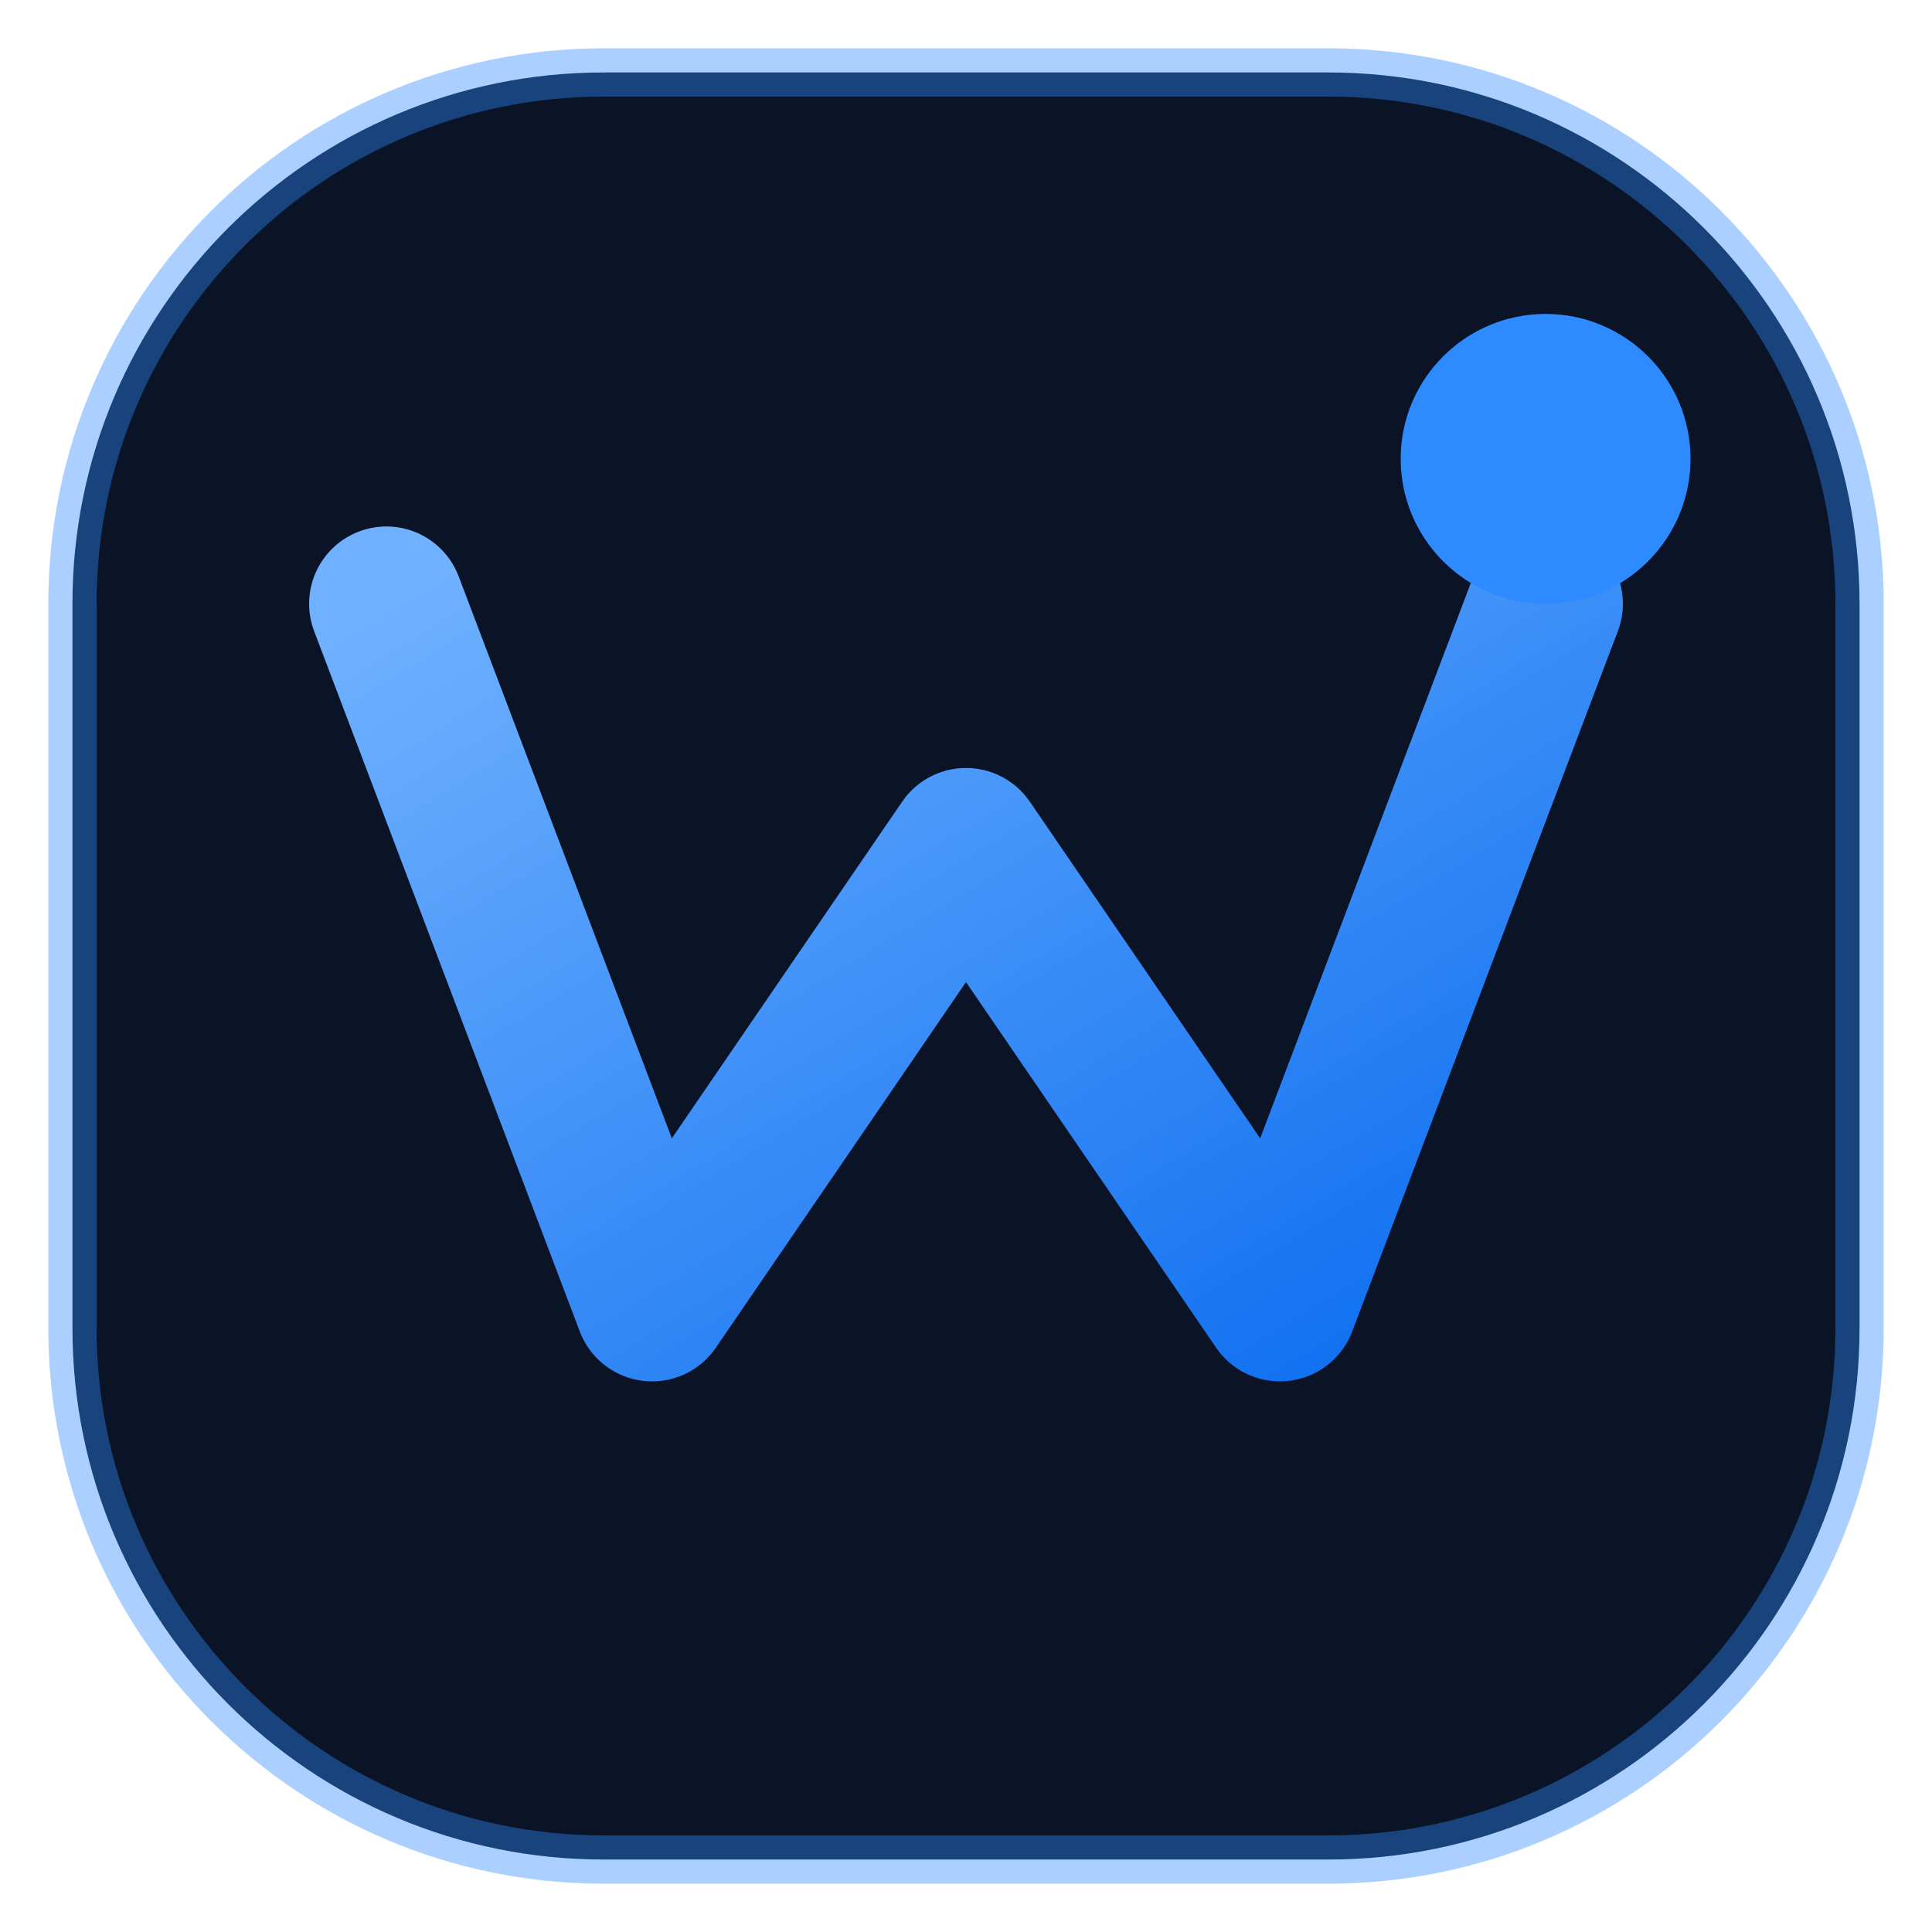
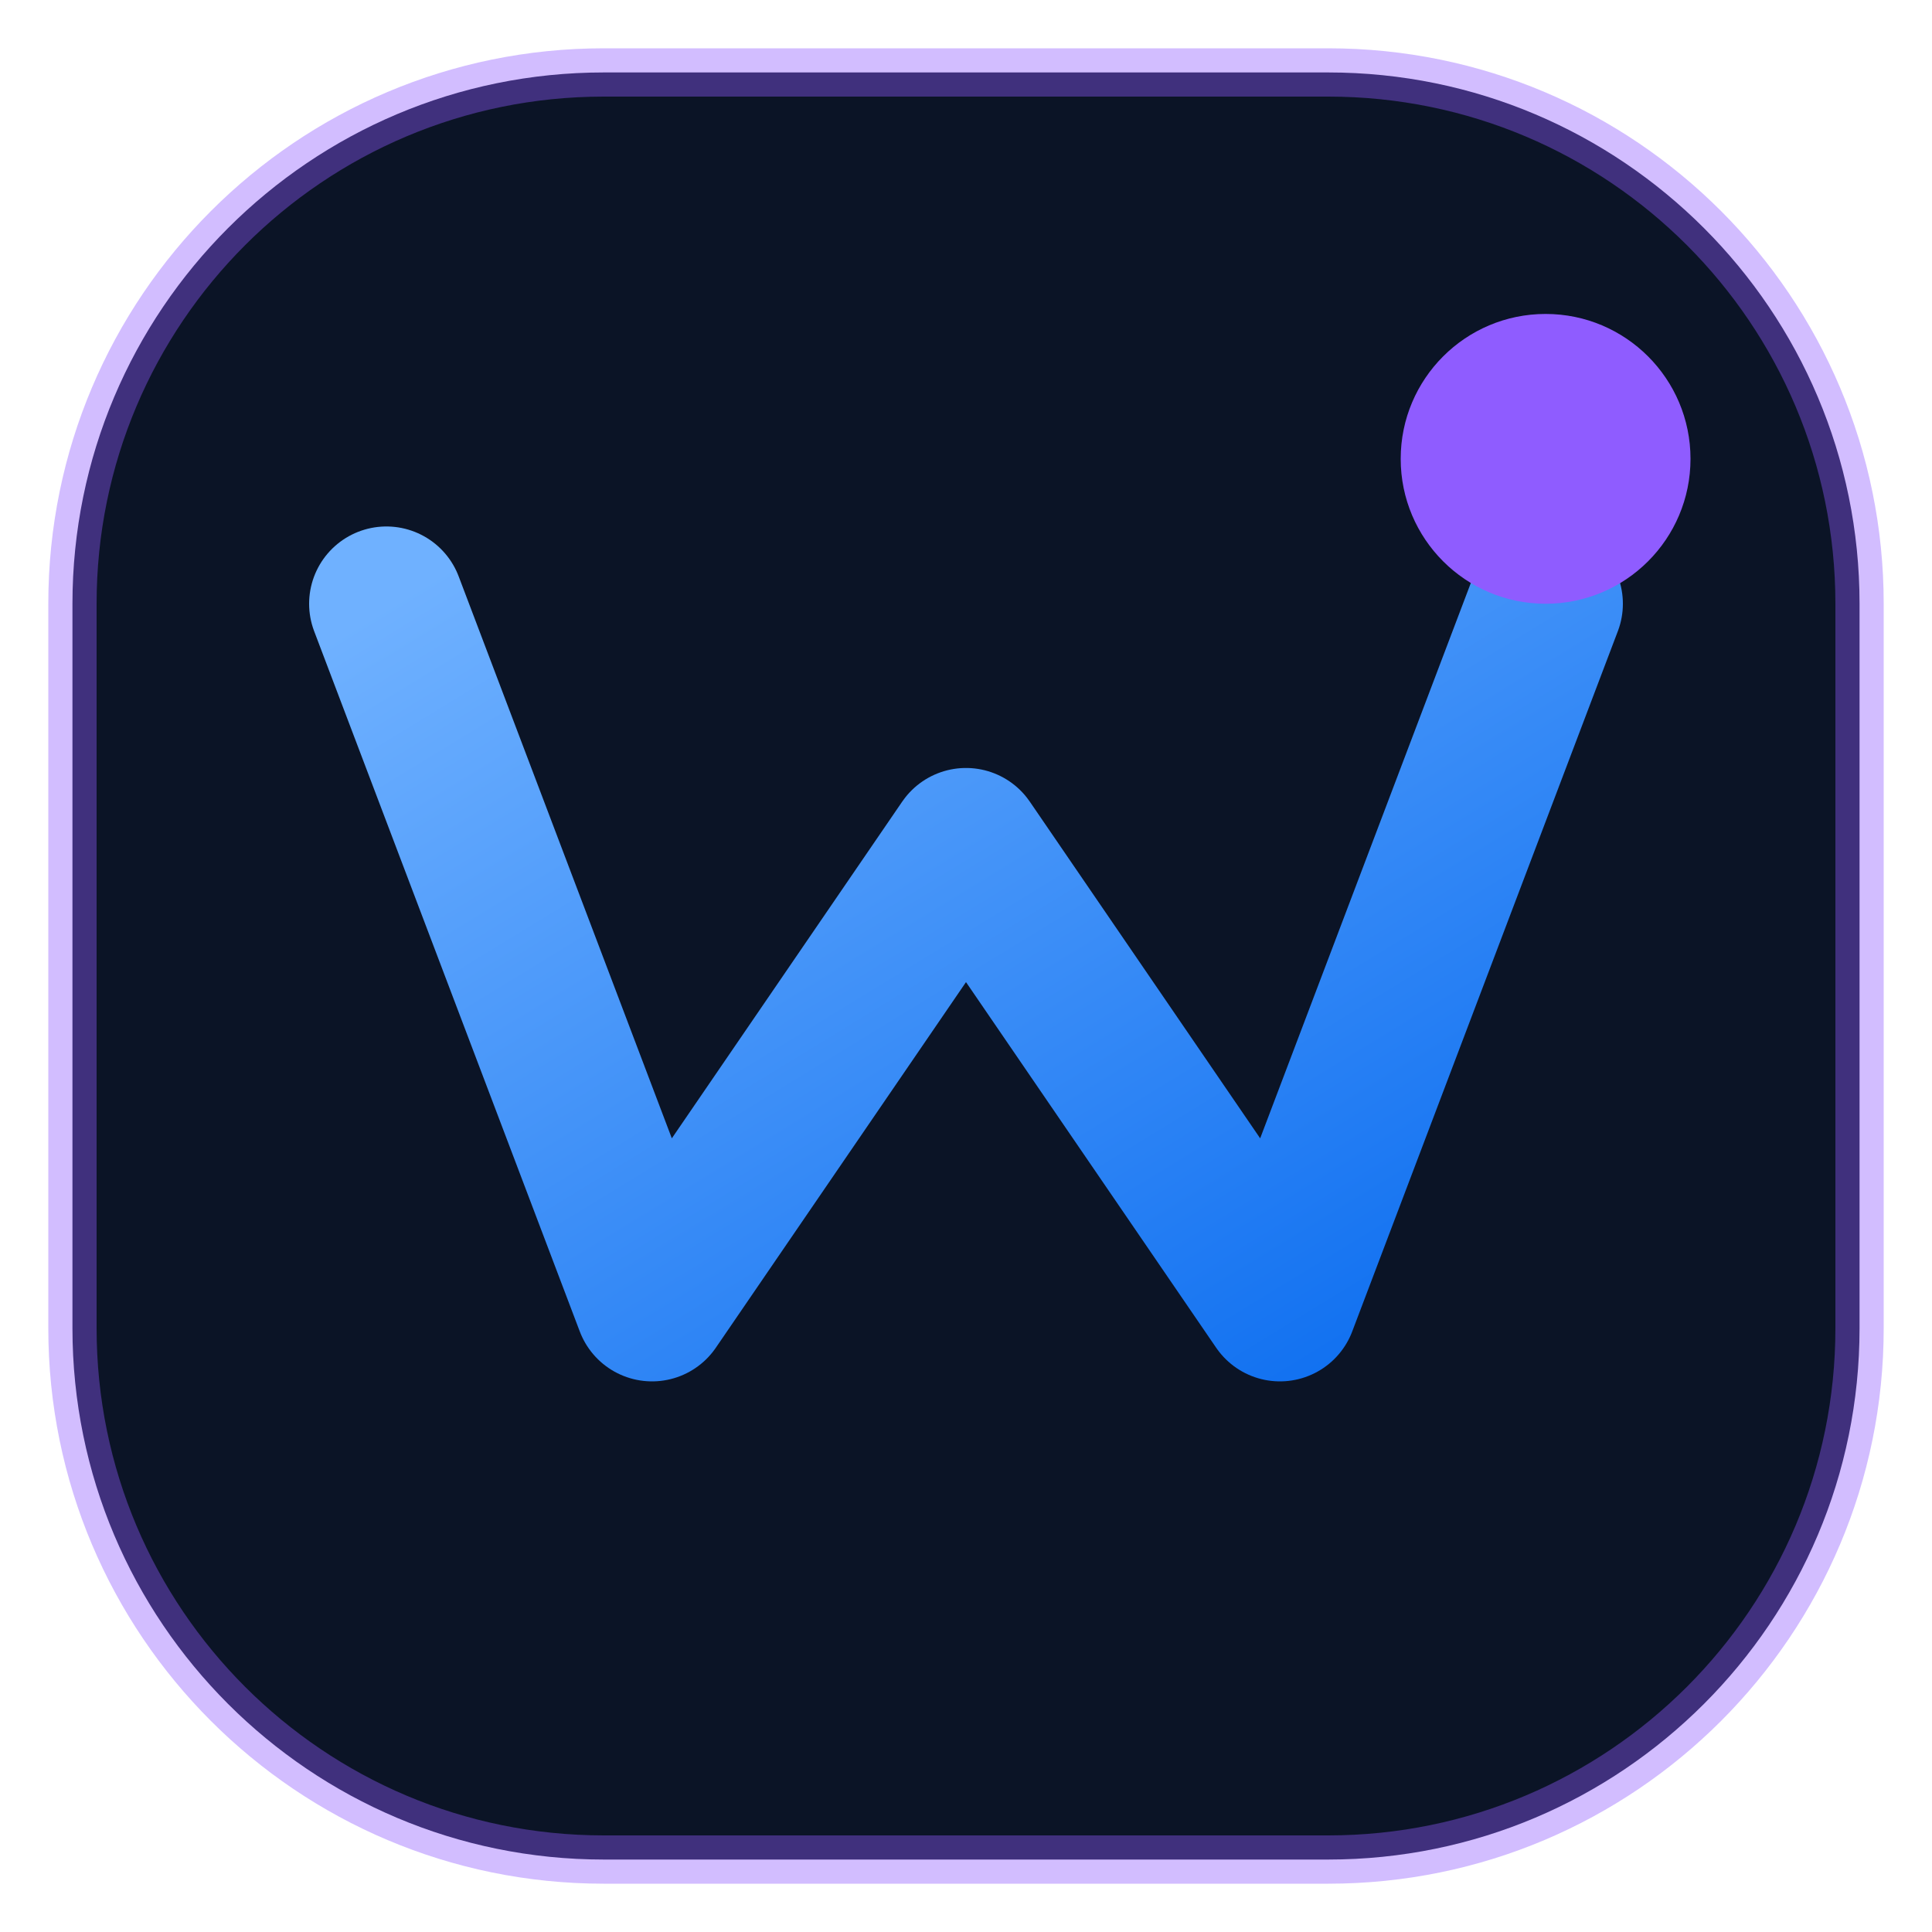
<svg xmlns="http://www.w3.org/2000/svg" viewBox="0 0 40 40">
  <defs>
    <linearGradient id="winit-mark" x1="0" y1="0" x2="1" y2="1">
      <stop offset="0%" stop-color="#6fb1ff" />
      <stop offset="100%" stop-color="#0d6ef0" />
    </linearGradient>
  </defs>
-   <rect x="1.5" y="1.5" width="37" height="37" rx="11" fill="#0b1426" stroke="rgba(46,139,255,0.40)" />
+   <rect x="1.5" y="1.5" width="37" height="37" rx="11" fill="#0b1426" stroke="rgba(143,92,255,0.40)" />
  <path d="M8 12.5 13.5 27 20 17.5 26.5 27 32 12.5" fill="none" stroke="url(#winit-mark)" stroke-width="3.2" stroke-linecap="round" stroke-linejoin="round" />
-   <circle cx="32" cy="9.5" r="3" fill="#2e8bff" />
+   <circle cx="32" cy="9.5" r="3" fill="#8f5cff" />
</svg>
